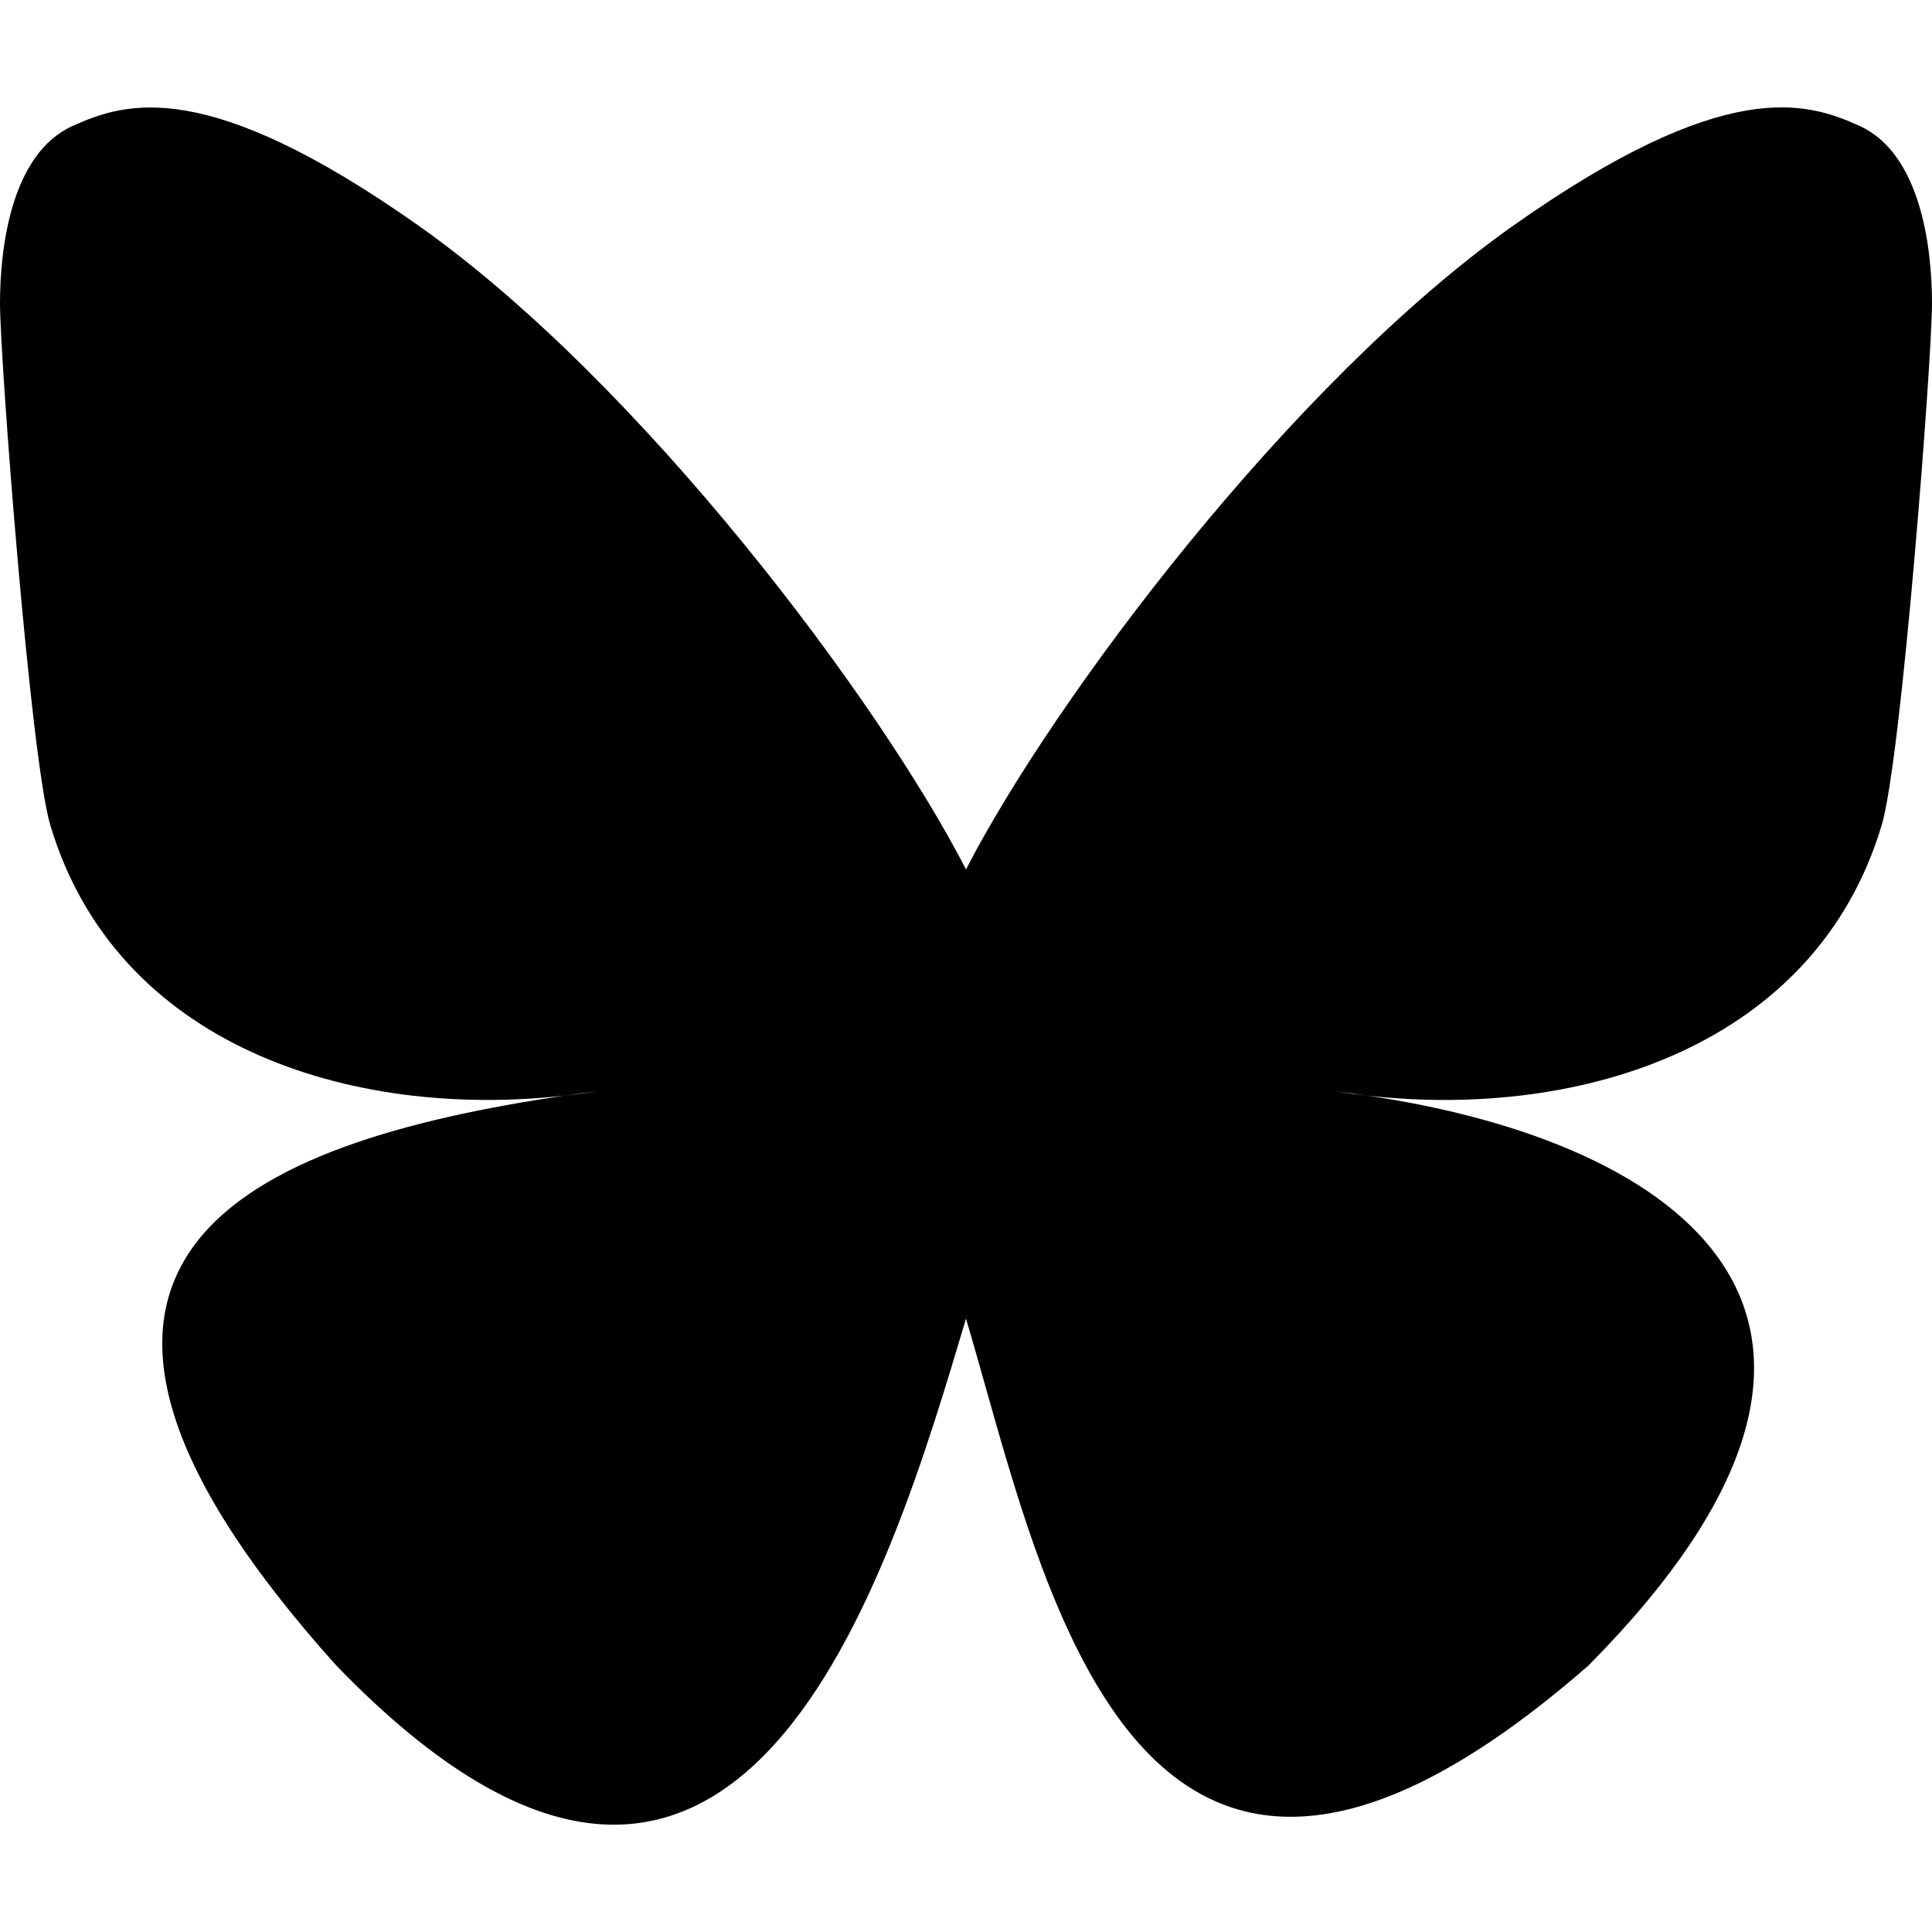
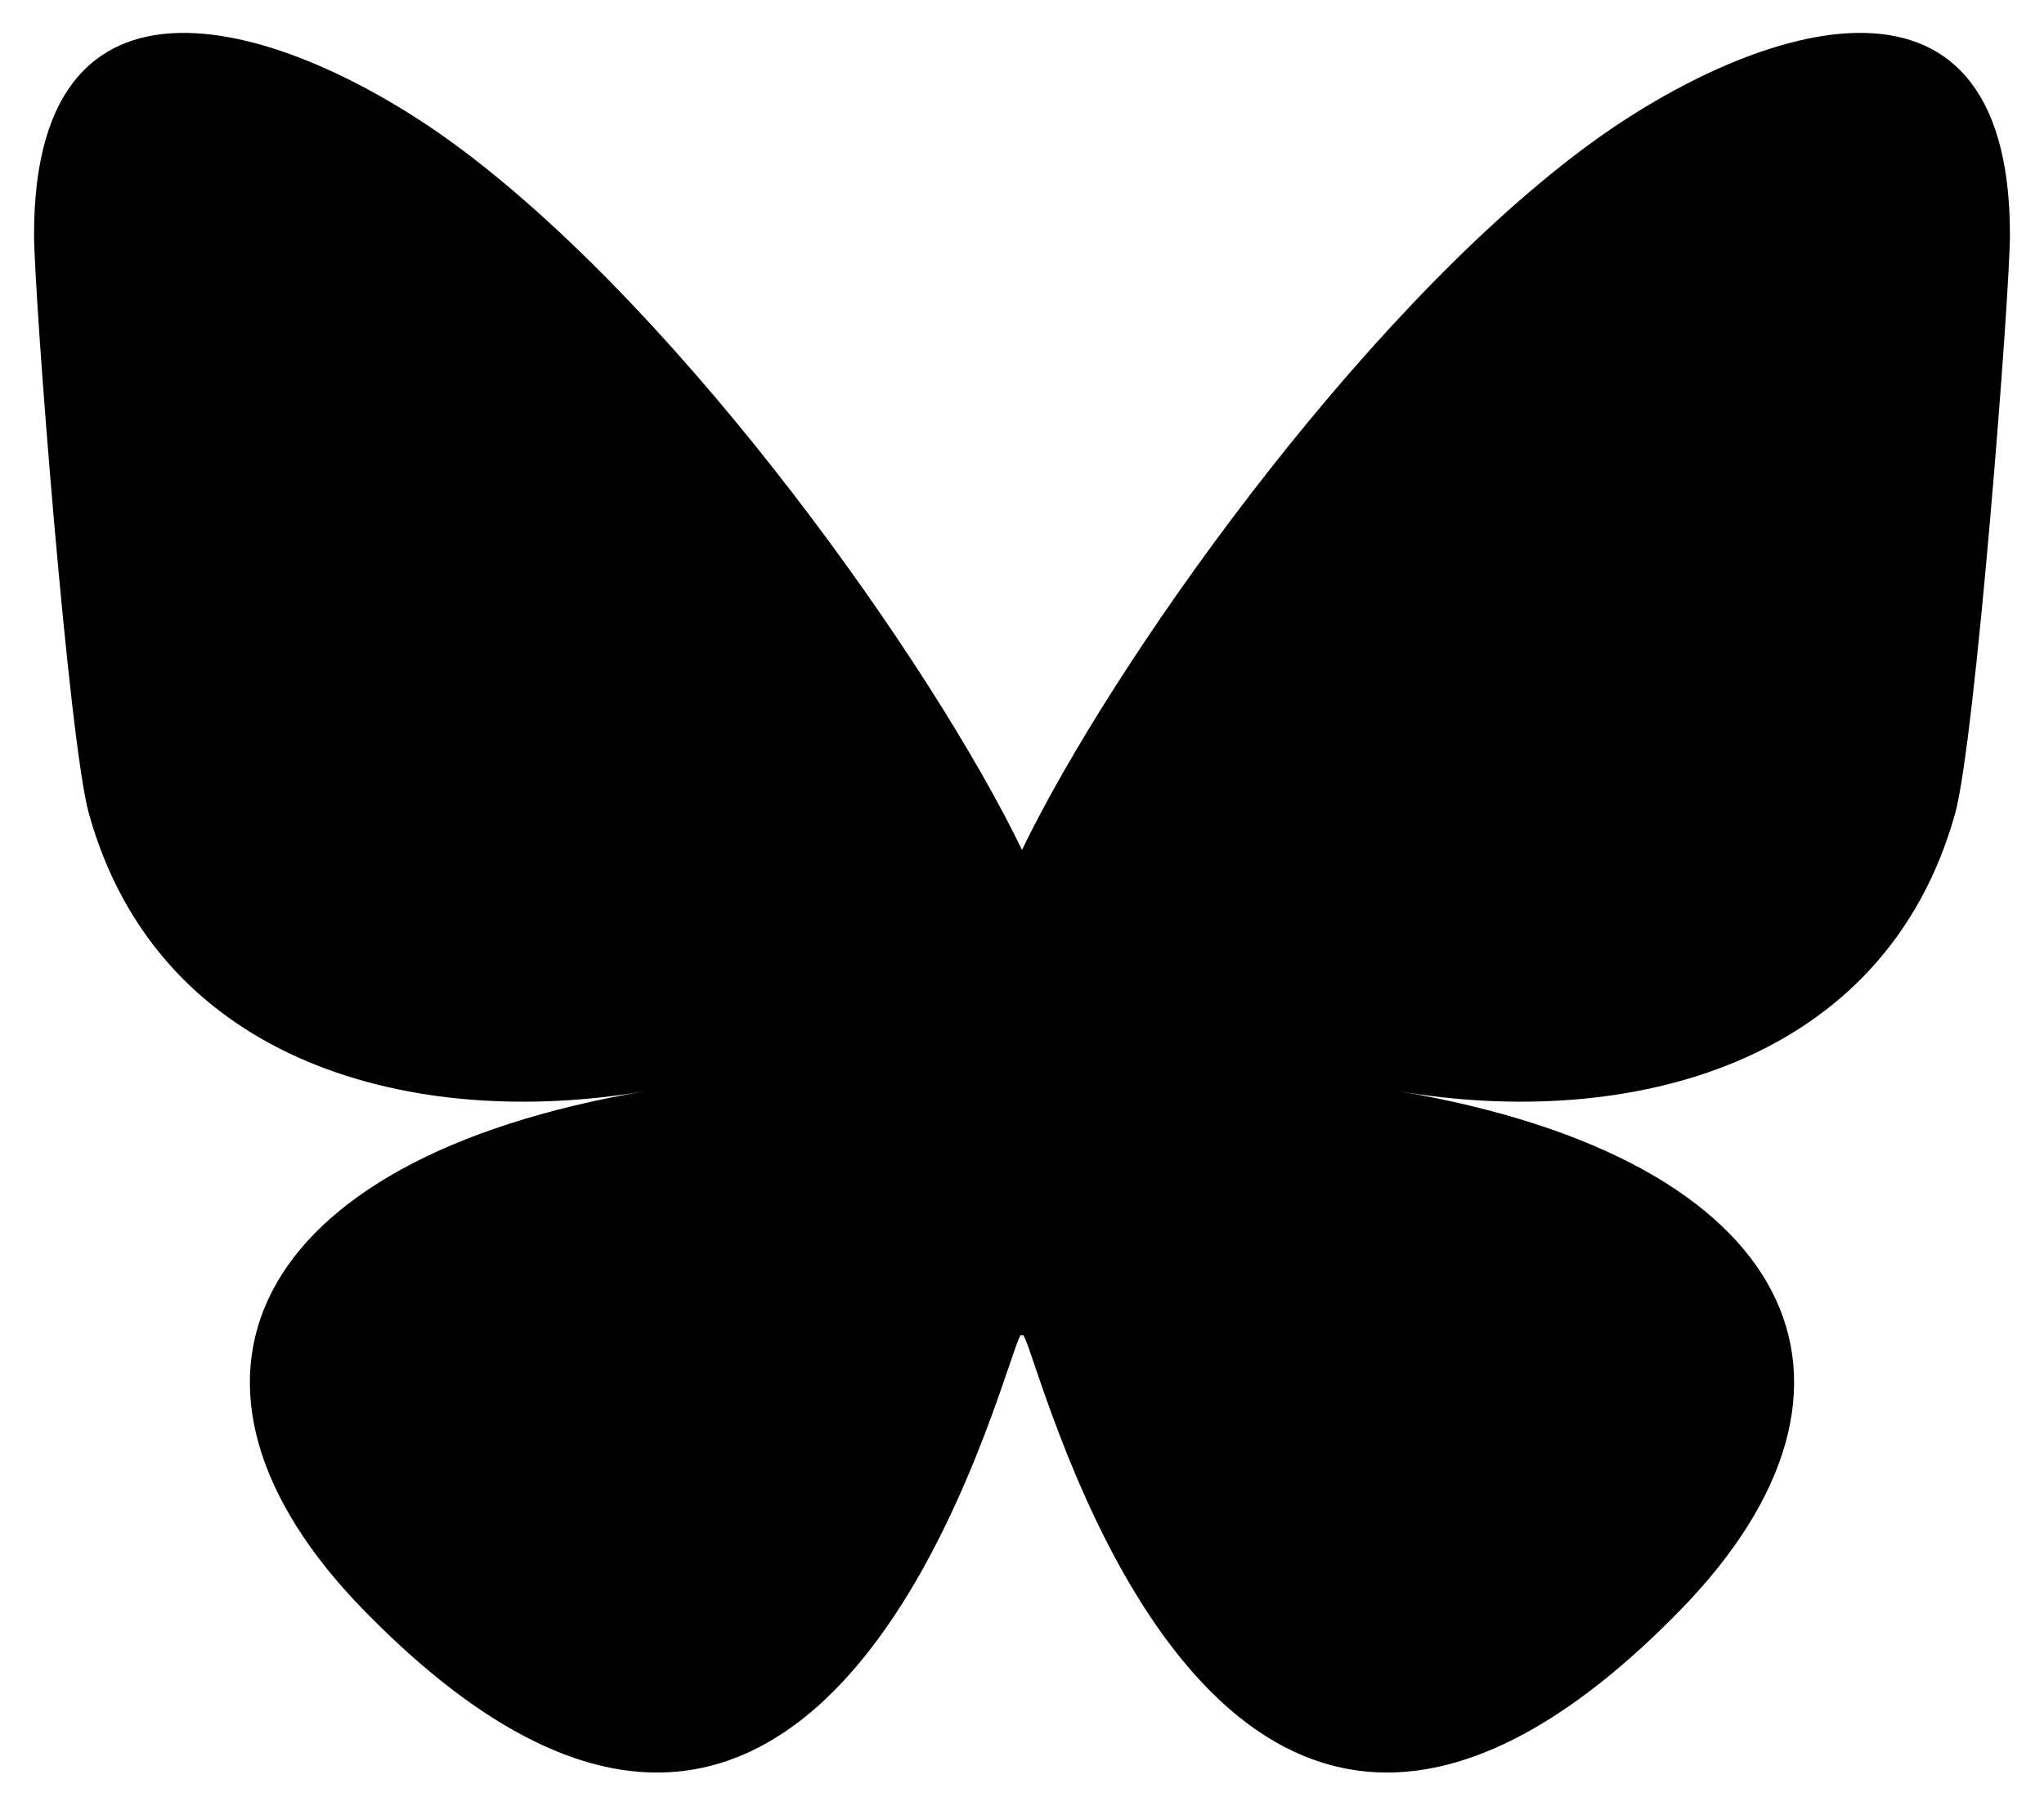
- <svg xmlns="http://www.w3.org/2000/svg" role="img" viewBox="0 0 24 24" id="Bluesky--Streamline-Simple-Icons" height="24" width="24">
-   <path d="M12 10.8c-1.087 -2.114 -4.046 -6.053 -6.798 -7.995C2.566 0.944 1.561 1.266 0.902 1.565 0.139 1.908 0 3.08 0 3.768c0 0.69 0.378 5.65 0.624 6.479 0.815 2.736 3.713 3.66 6.383 3.364 0.136 -0.02 0.275 -0.039 0.415 -0.056 -0.138 0.022 -0.276 0.04 -0.415 0.056 -3.912 0.58 -7.387 2.005 -2.83 7.078 5.013 5.19 6.87 -1.113 7.823 -4.308 0.953 3.195 2.05 9.271 7.733 4.308 4.267 -4.308 1.172 -6.498 -2.74 -7.078a8.741 8.741 0 0 1 -0.415 -0.056c0.14 0.017 0.279 0.036 0.415 0.056 2.67 0.297 5.568 -0.628 6.383 -3.364 0.246 -0.828 0.624 -5.79 0.624 -6.478 0 -0.69 -0.139 -1.861 -0.902 -2.206 -0.659 -0.298 -1.664 -0.62 -4.3 1.24C16.046 4.748 13.087 8.687 12 10.8Z" fill="#000000" stroke-width="1" />
+ <svg xmlns="http://www.w3.org/2000/svg" width="600" height="530" version="1.1">
+   <path d="m135.72 44.03c66.496 49.921 138.02 151.14 164.28 205.46 26.262-54.316 97.782-155.54 164.28-205.46 47.98-36.021 125.72-63.892 125.72 24.795 0 17.712-10.155 148.79-16.111 170.07-20.703 73.984-96.144 92.854-163.25 81.433 117.3 19.964 147.14 86.092 82.697 152.22-122.39 125.59-175.91-31.511-189.63-71.766-2.514-7.38-3.69-10.832-3.708-7.896-0.017-2.936-1.194 0.517-3.708 7.896-13.714 40.255-67.233 197.36-189.63 71.766-64.444-66.128-34.605-132.26 82.697-152.22-67.108 11.421-142.55-7.449-163.25-81.433-5.956-21.282-16.111-152.36-16.111-170.07 0-88.687 77.742-60.816 125.72-24.795z" fill="#000" />
</svg>
